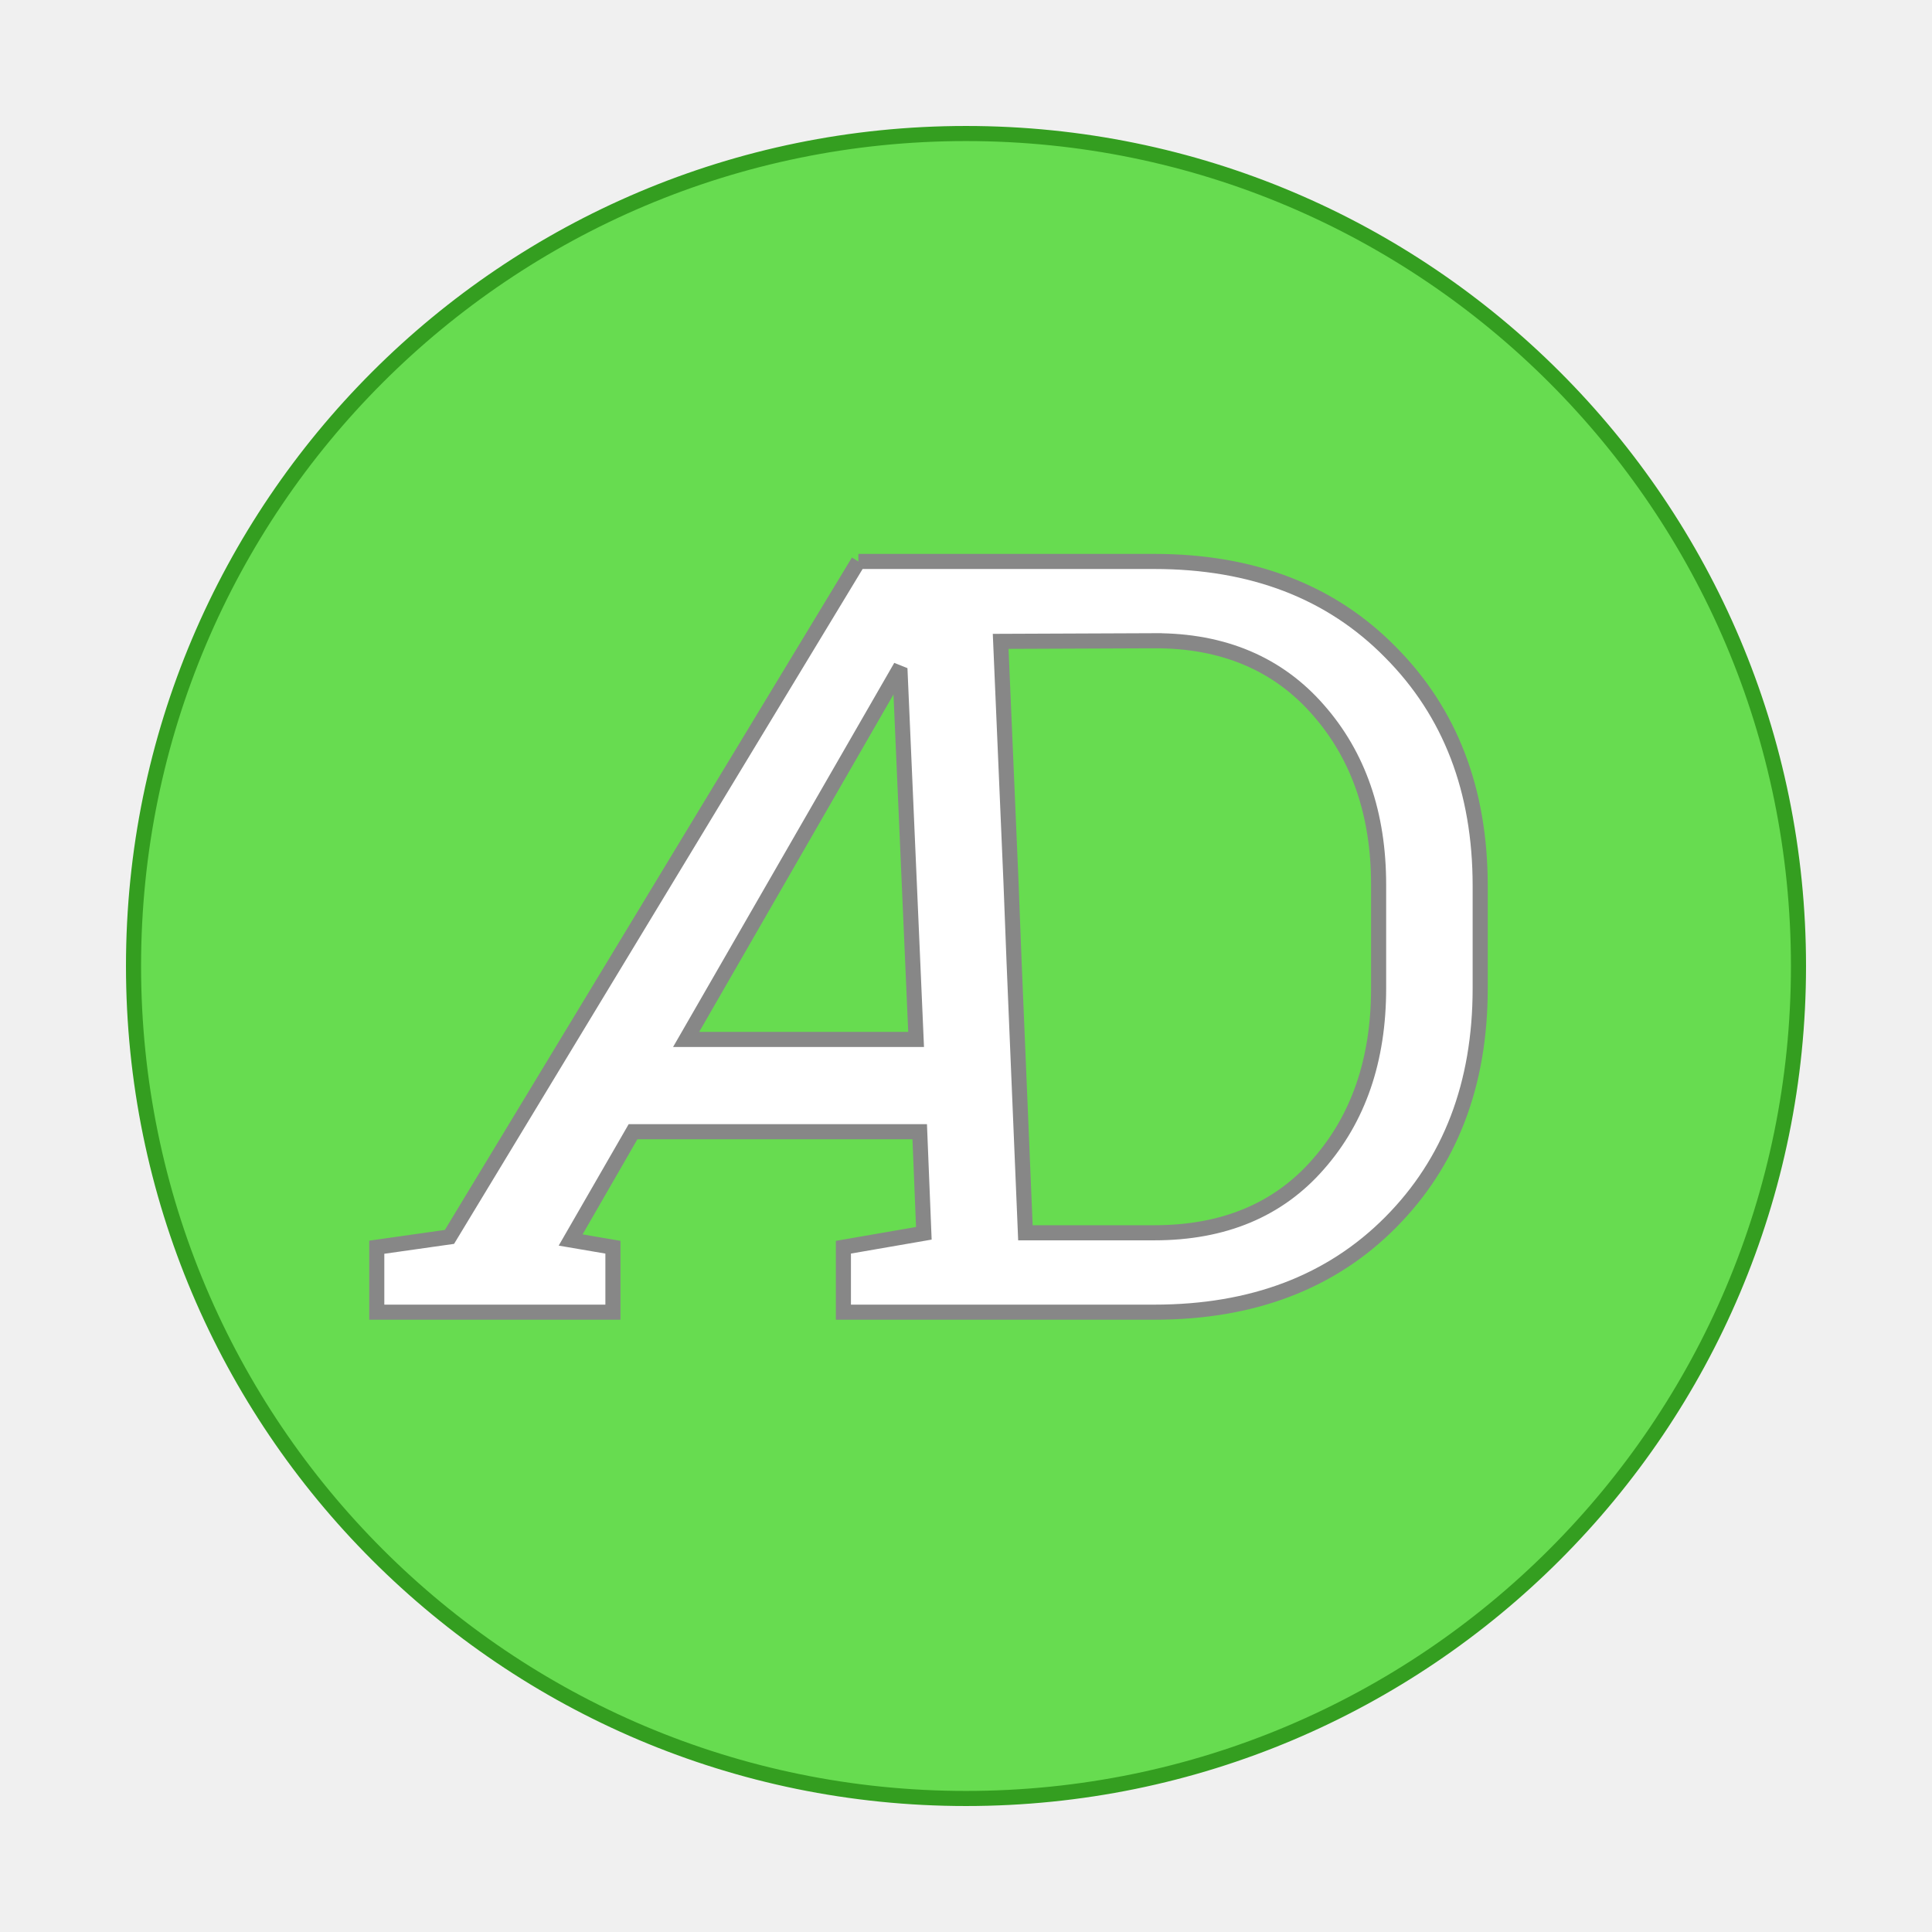
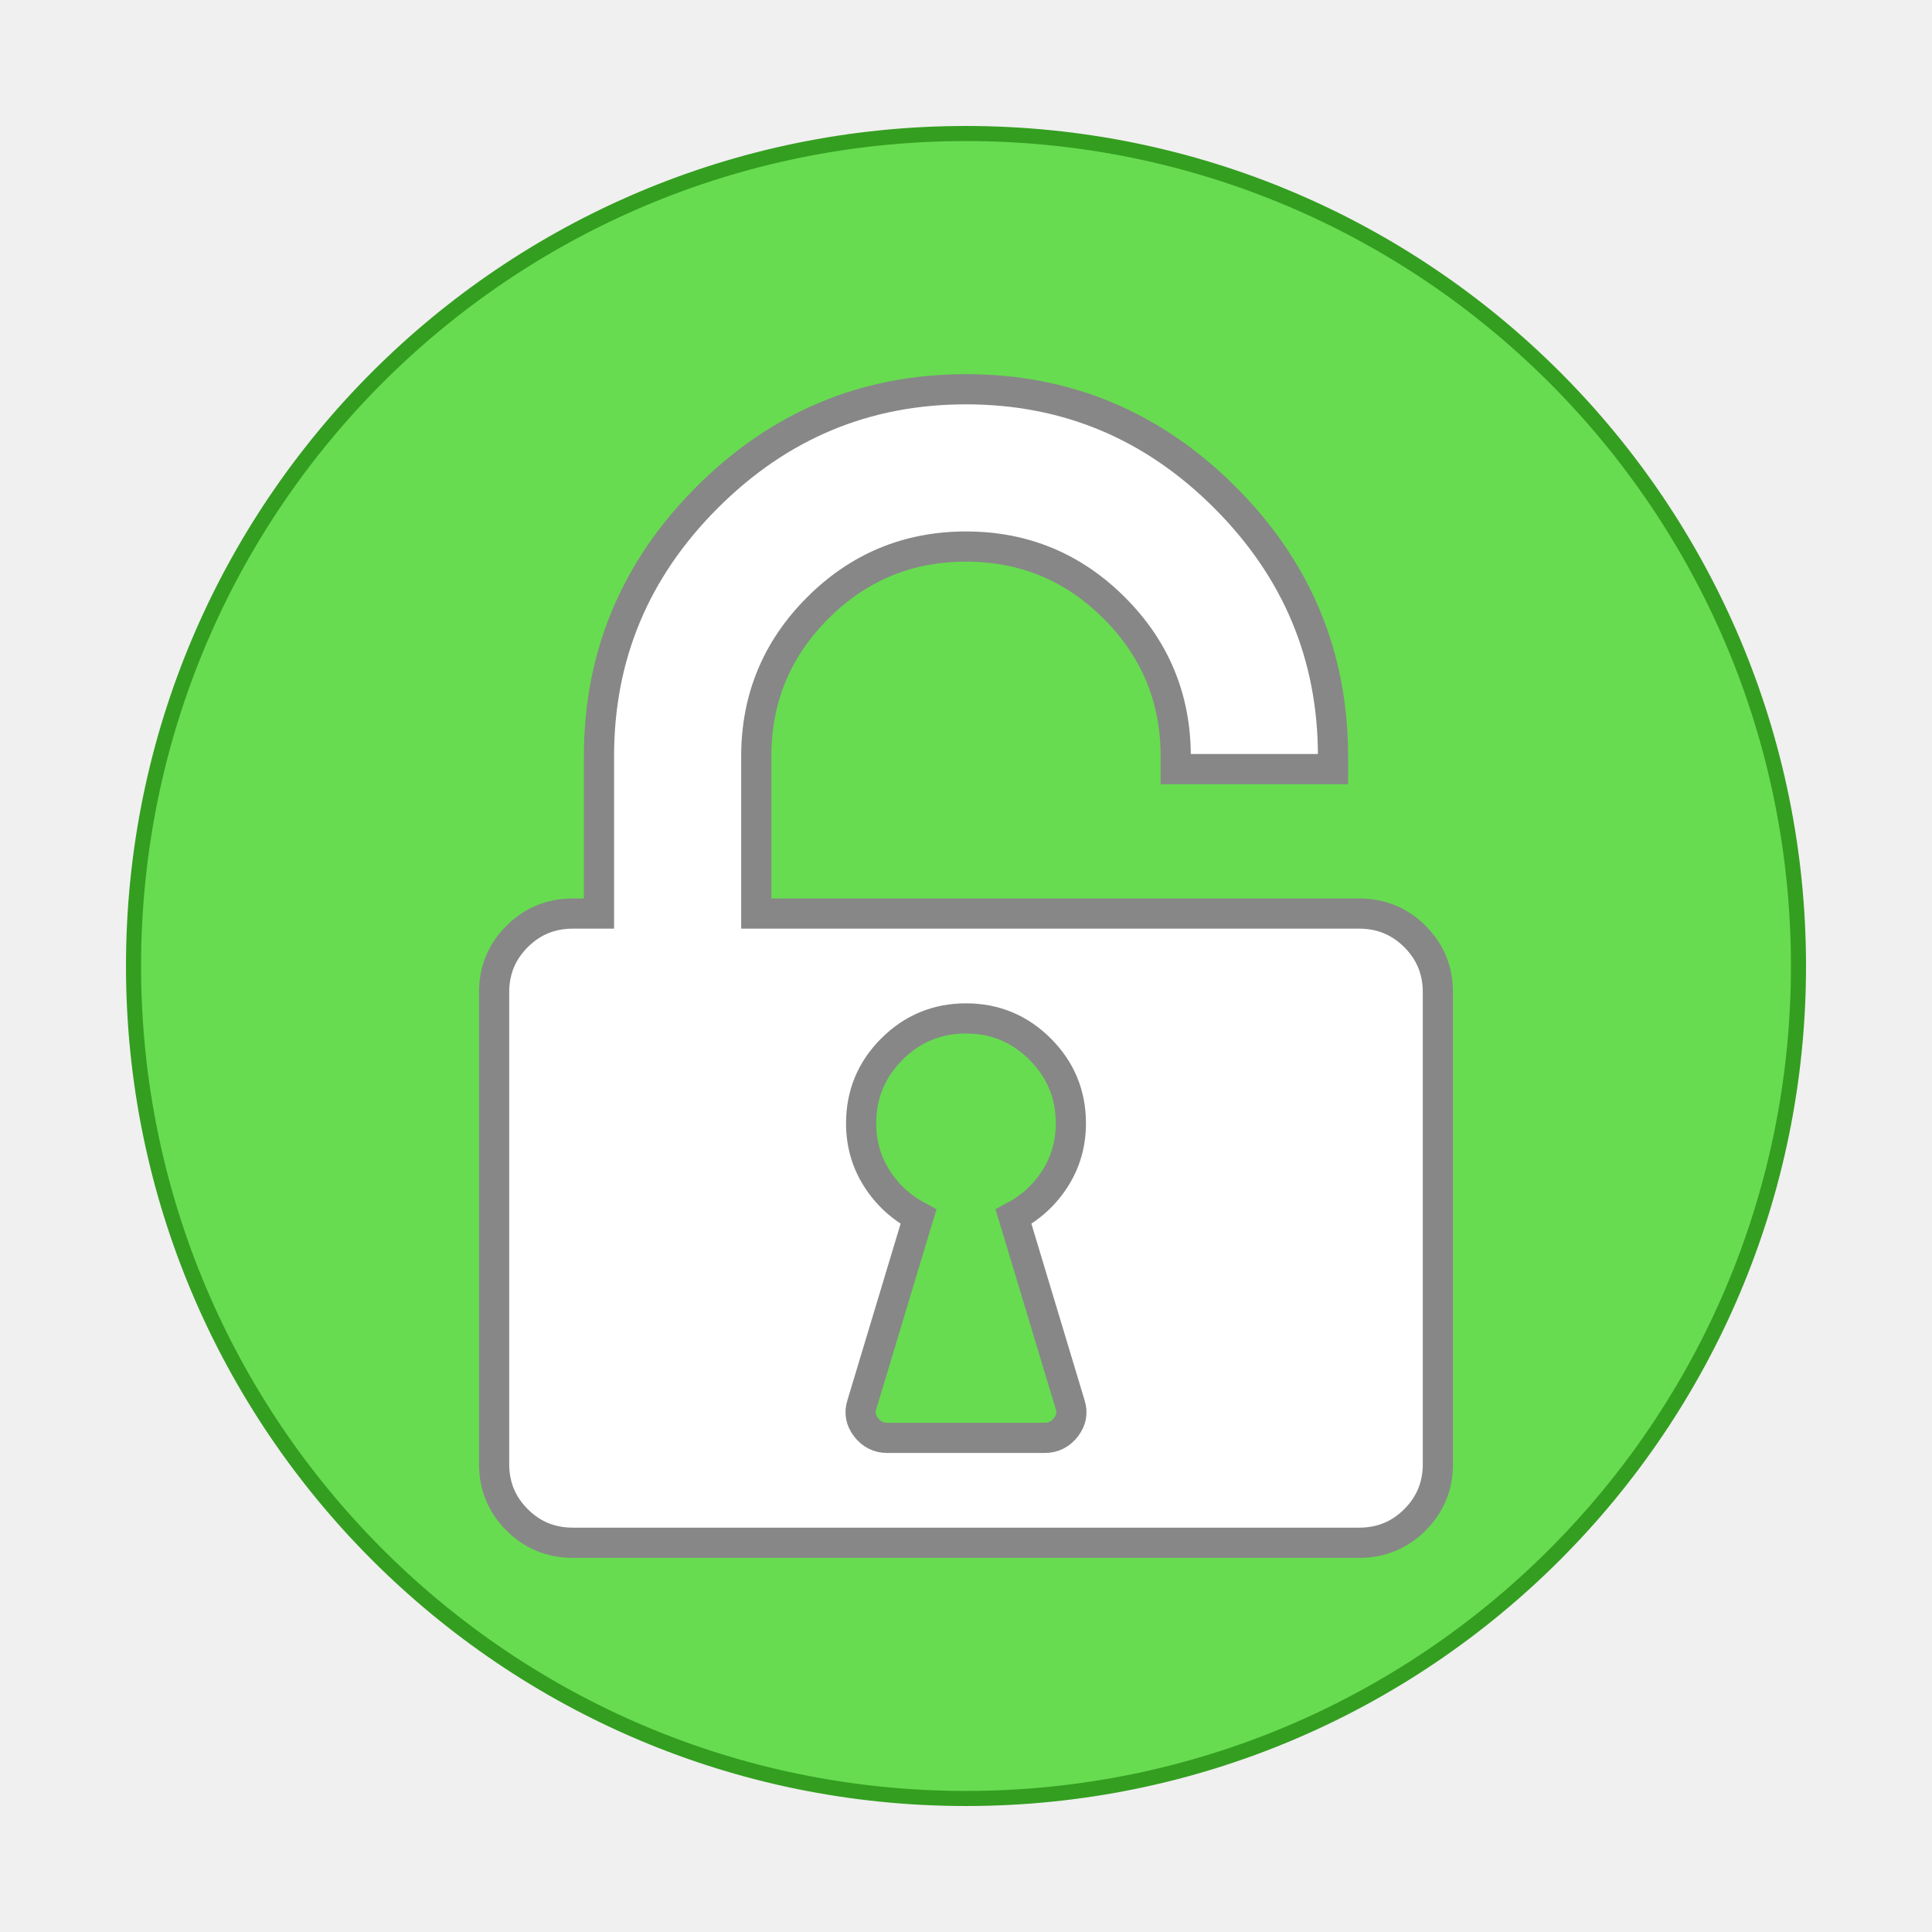
<svg xmlns="http://www.w3.org/2000/svg" width="4096" height="4096" viewBox="0 0 1083.733 1083.733" id="svg2" version="1.1">
  <defs id="defs4" />
  <g id="layer1" transform="translate(0,786.7333)">
    <circle style="fill:#67dc50;fill-opacity:1;stroke:#349e20;stroke-width:8.467;stroke-miterlimit:4;stroke-dasharray:none;stroke-opacity:1" id="path4210" cx="541.867" cy="-244.867" r="466.97" />
-     <path style="font-style:normal;font-variant:normal;font-weight:normal;font-stretch:normal;font-size:medium;line-height:125%;font-family:'Roboto Slab';-inkscape-font-specification:'Roboto Slab';letter-spacing:0px;word-spacing:0px;fill:#ffffff;fill-opacity:1;stroke:#878787;stroke-width:8.467;stroke-linecap:butt;stroke-linejoin:miter;stroke-opacity:1;stroke-miterlimit:4;stroke-dasharray:none" d="m 481.485,-471.795 -229.359,378.888 -40.781,5.785 0,36.443 132.467,0 0,-36.443 -23.716,-4.05 34.996,-60.738 160.81,0 2.314,56.978 -45.12,7.809 0,36.443 62.486,0 45.78,0 66.139,0 c 54.953,0 99.109,-16.775 132.467,-50.326 33.55,-33.743 50.326,-77.513 50.326,-131.309 l 0,-57.557 c 0,-53.604 -16.775,-97.277 -50.326,-131.02 -33.358,-33.936 -77.514,-50.903 -132.467,-50.903 l -92.485,0 -19.972,0 -53.56,0 z m 166.017,44.48 c 38.949,-0.159 69.608,13.173 91.974,38.818 22.56,25.645 33.84,58.328 33.84,98.048 l 0,58.135 c 0,40.106 -11.28,72.981 -33.84,98.626 -22.367,25.645 -53.025,38.468 -91.974,38.468 l -72.307,0 -6.364,-152.135 -1.735,-44.83 -5.784,-134.781 86.19,-0.35 z m -144.036,17.703 1.447,0.579 8.966,205.352 -128.996,0 118.584,-205.931 z" id="path4203" />
+     <path style="fill:#ffffff;fill-opacity:1;stroke:#878787;stroke-width:16.933;stroke-miterlimit:4;stroke-dasharray:none;stroke-opacity:1" d="m 541.867,-568.386 c -56.371,0 -104.776,20.22 -145.216,60.66 -40.44,40.44 -60.66,88.845 -60.66,145.216 v 88.233 h -14.706 c -12.255,0 -22.671,4.289 -31.249,12.867 -8.578,8.578 -12.867,18.995 -12.867,31.249 V 34.536 c 0,12.255 4.289,22.671 12.867,31.249 8.578,8.578 18.994,12.867 31.249,12.867 h 441.163 c 12.255,0 22.671,-4.289 31.249,-12.867 8.578,-8.578 12.867,-18.994 12.867,-31.249 v -264.698 c 0,-12.255 -4.289,-22.671 -12.867,-31.249 -8.578,-8.578 -18.994,-12.867 -31.249,-12.867 H 747.742 659.51 585.259 424.223 v -88.233 c 0,-32.474 11.489,-60.2 34.466,-83.177 22.977,-22.977 50.703,-34.466 83.177,-34.466 32.474,0 60.2,11.489 83.177,34.466 22.977,22.977 34.466,50.703 34.466,83.177 v 7.204 h 88.232 v -7.204 c 0,-56.371 -20.22,-104.776 -60.66,-145.216 -40.44,-40.44 -88.845,-60.66 -145.216,-60.66 z m 0,352.93 c 16.237,0 30.1,5.744 41.589,17.233 11.489,11.489 17.233,25.351 17.233,41.589 0,11.335 -2.91,21.599 -8.731,30.79 -5.821,9.191 -13.633,16.39 -23.437,21.598 L 600.229,0.99 c 1.532,4.595 0.766,8.885 -2.298,12.867 -3.064,3.983 -7.046,5.974 -11.948,5.974 h -88.232 c -4.902,0 -8.884,-1.991 -11.948,-5.974 -3.064,-3.983 -3.83,-8.272 -2.298,-12.867 L 515.213,-104.246 c -9.804,-5.208 -17.616,-12.407 -23.437,-21.598 -5.821,-9.191 -8.731,-19.454 -8.731,-30.79 0,-16.237 5.744,-30.1 17.233,-41.589 11.489,-11.489 25.351,-17.233 41.589,-17.233 z" id="path2993" />
  </g>
</svg>
